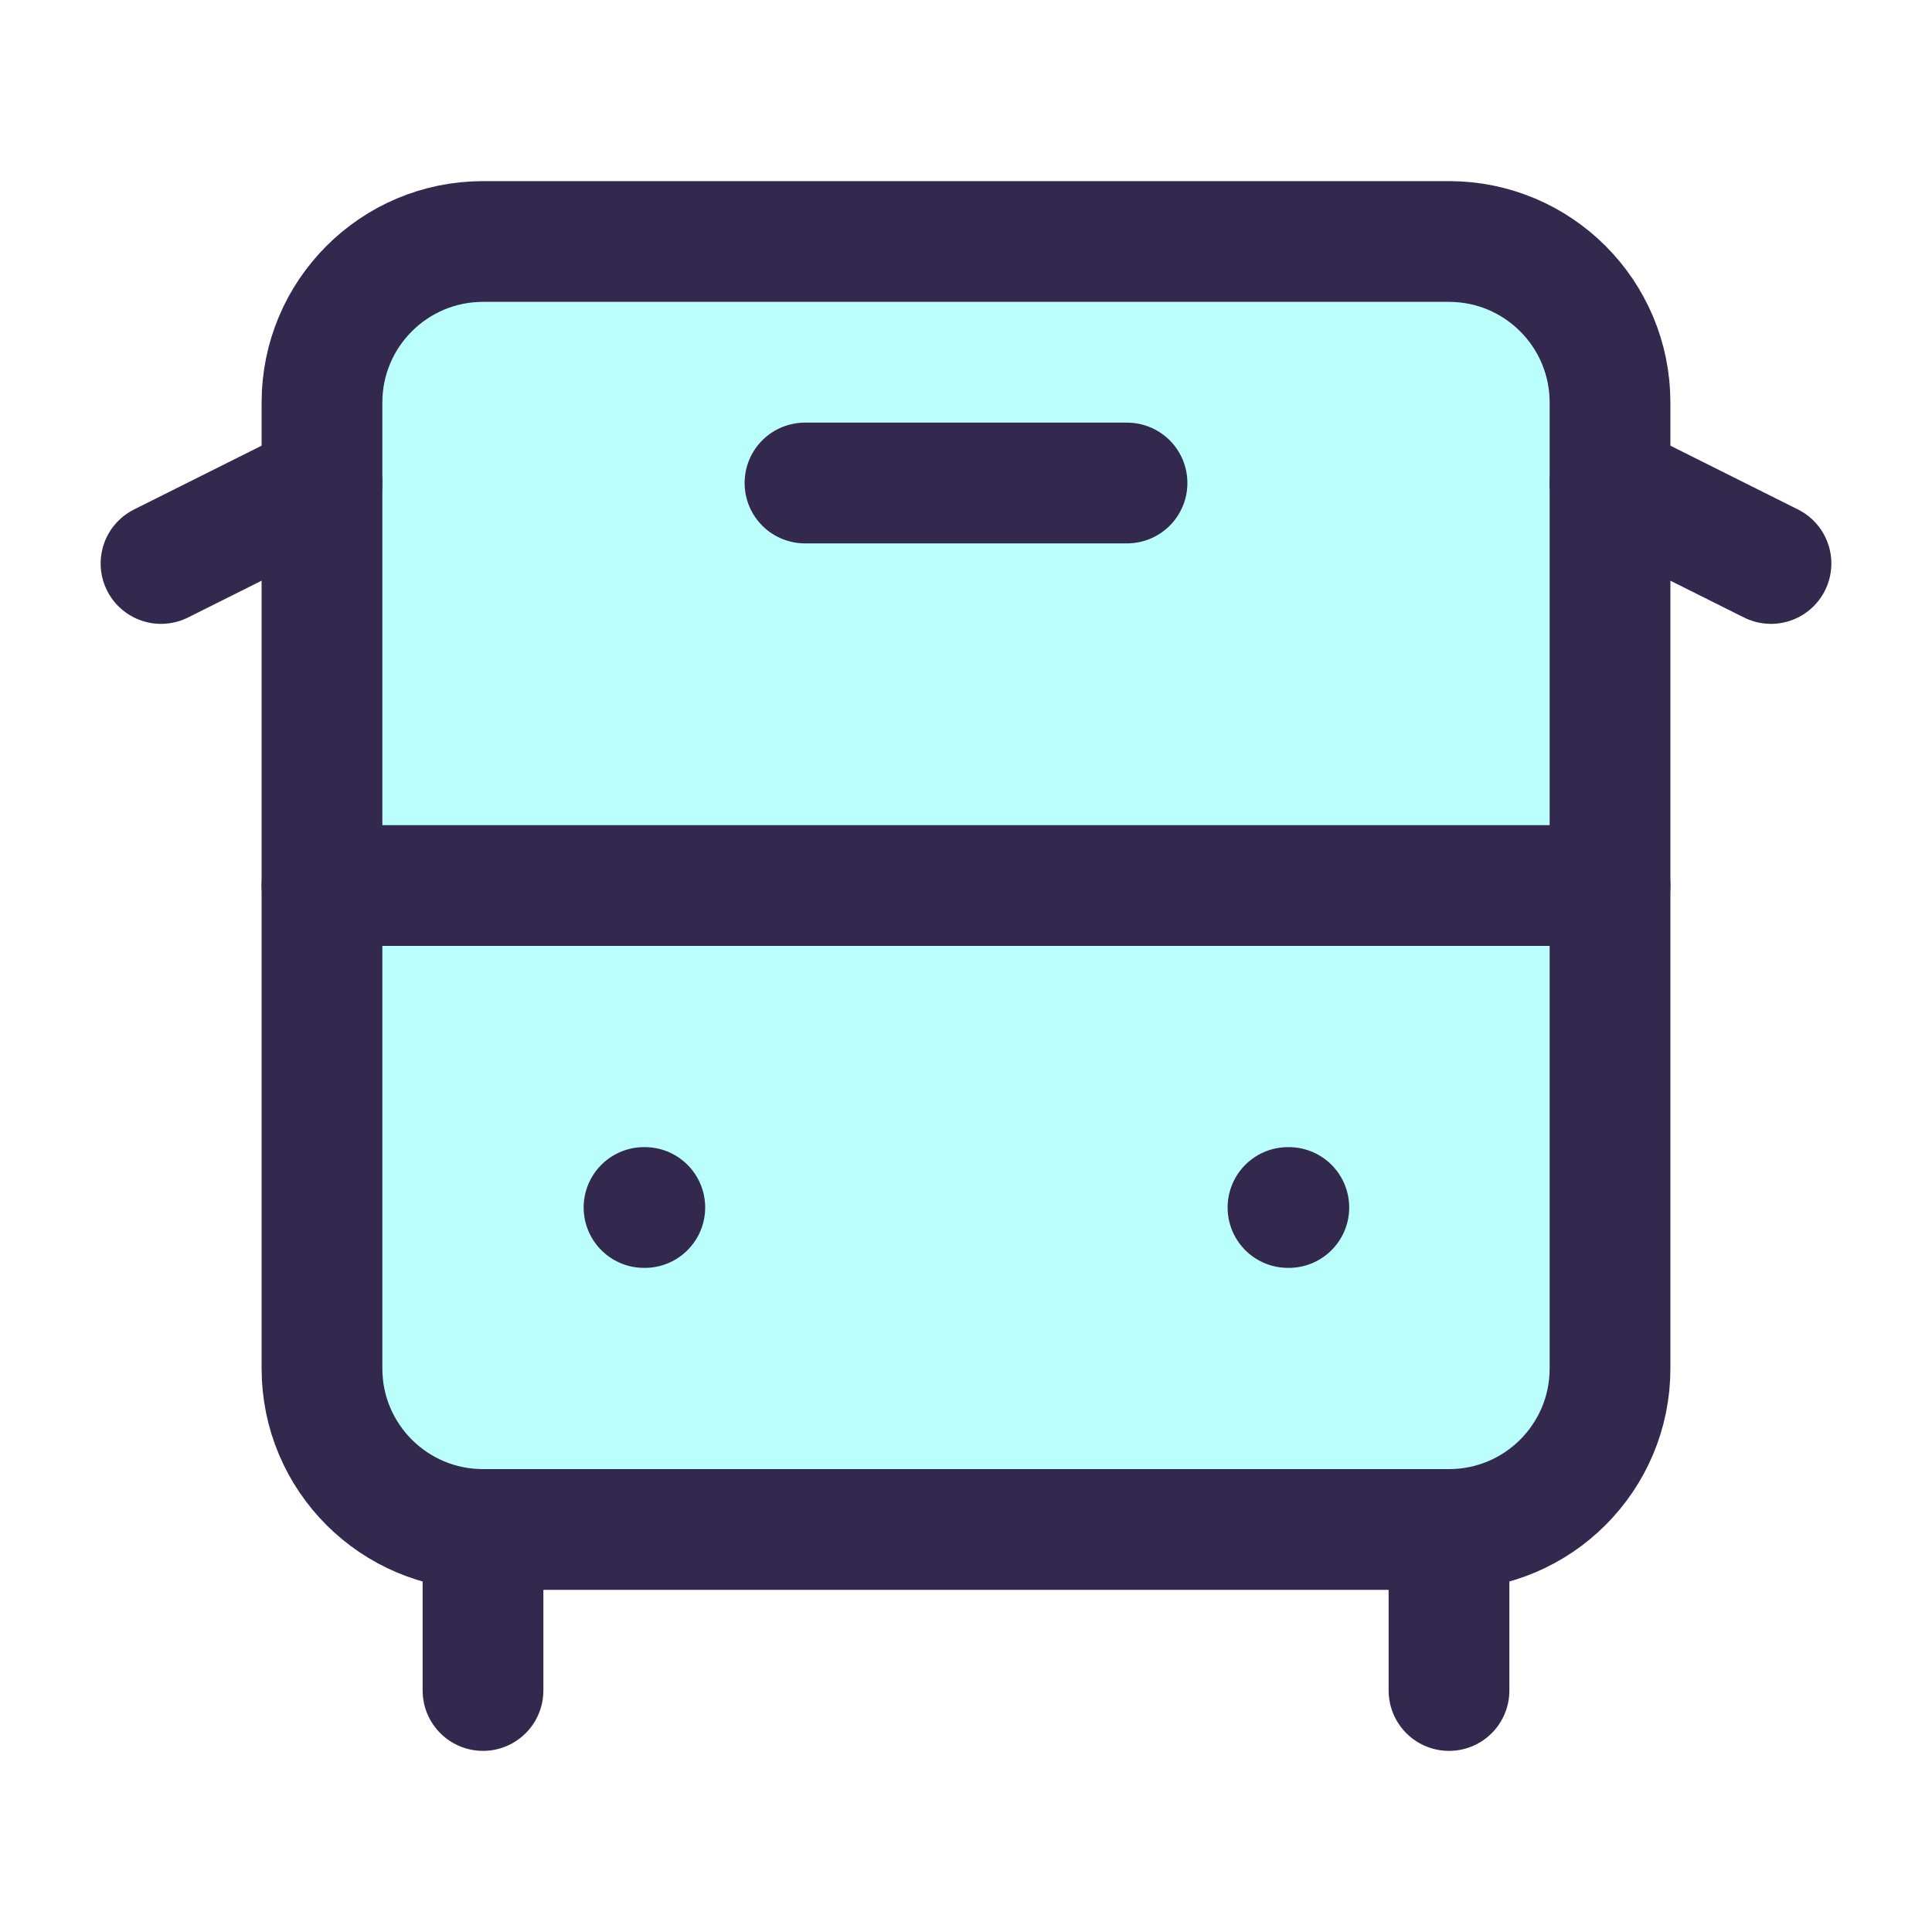
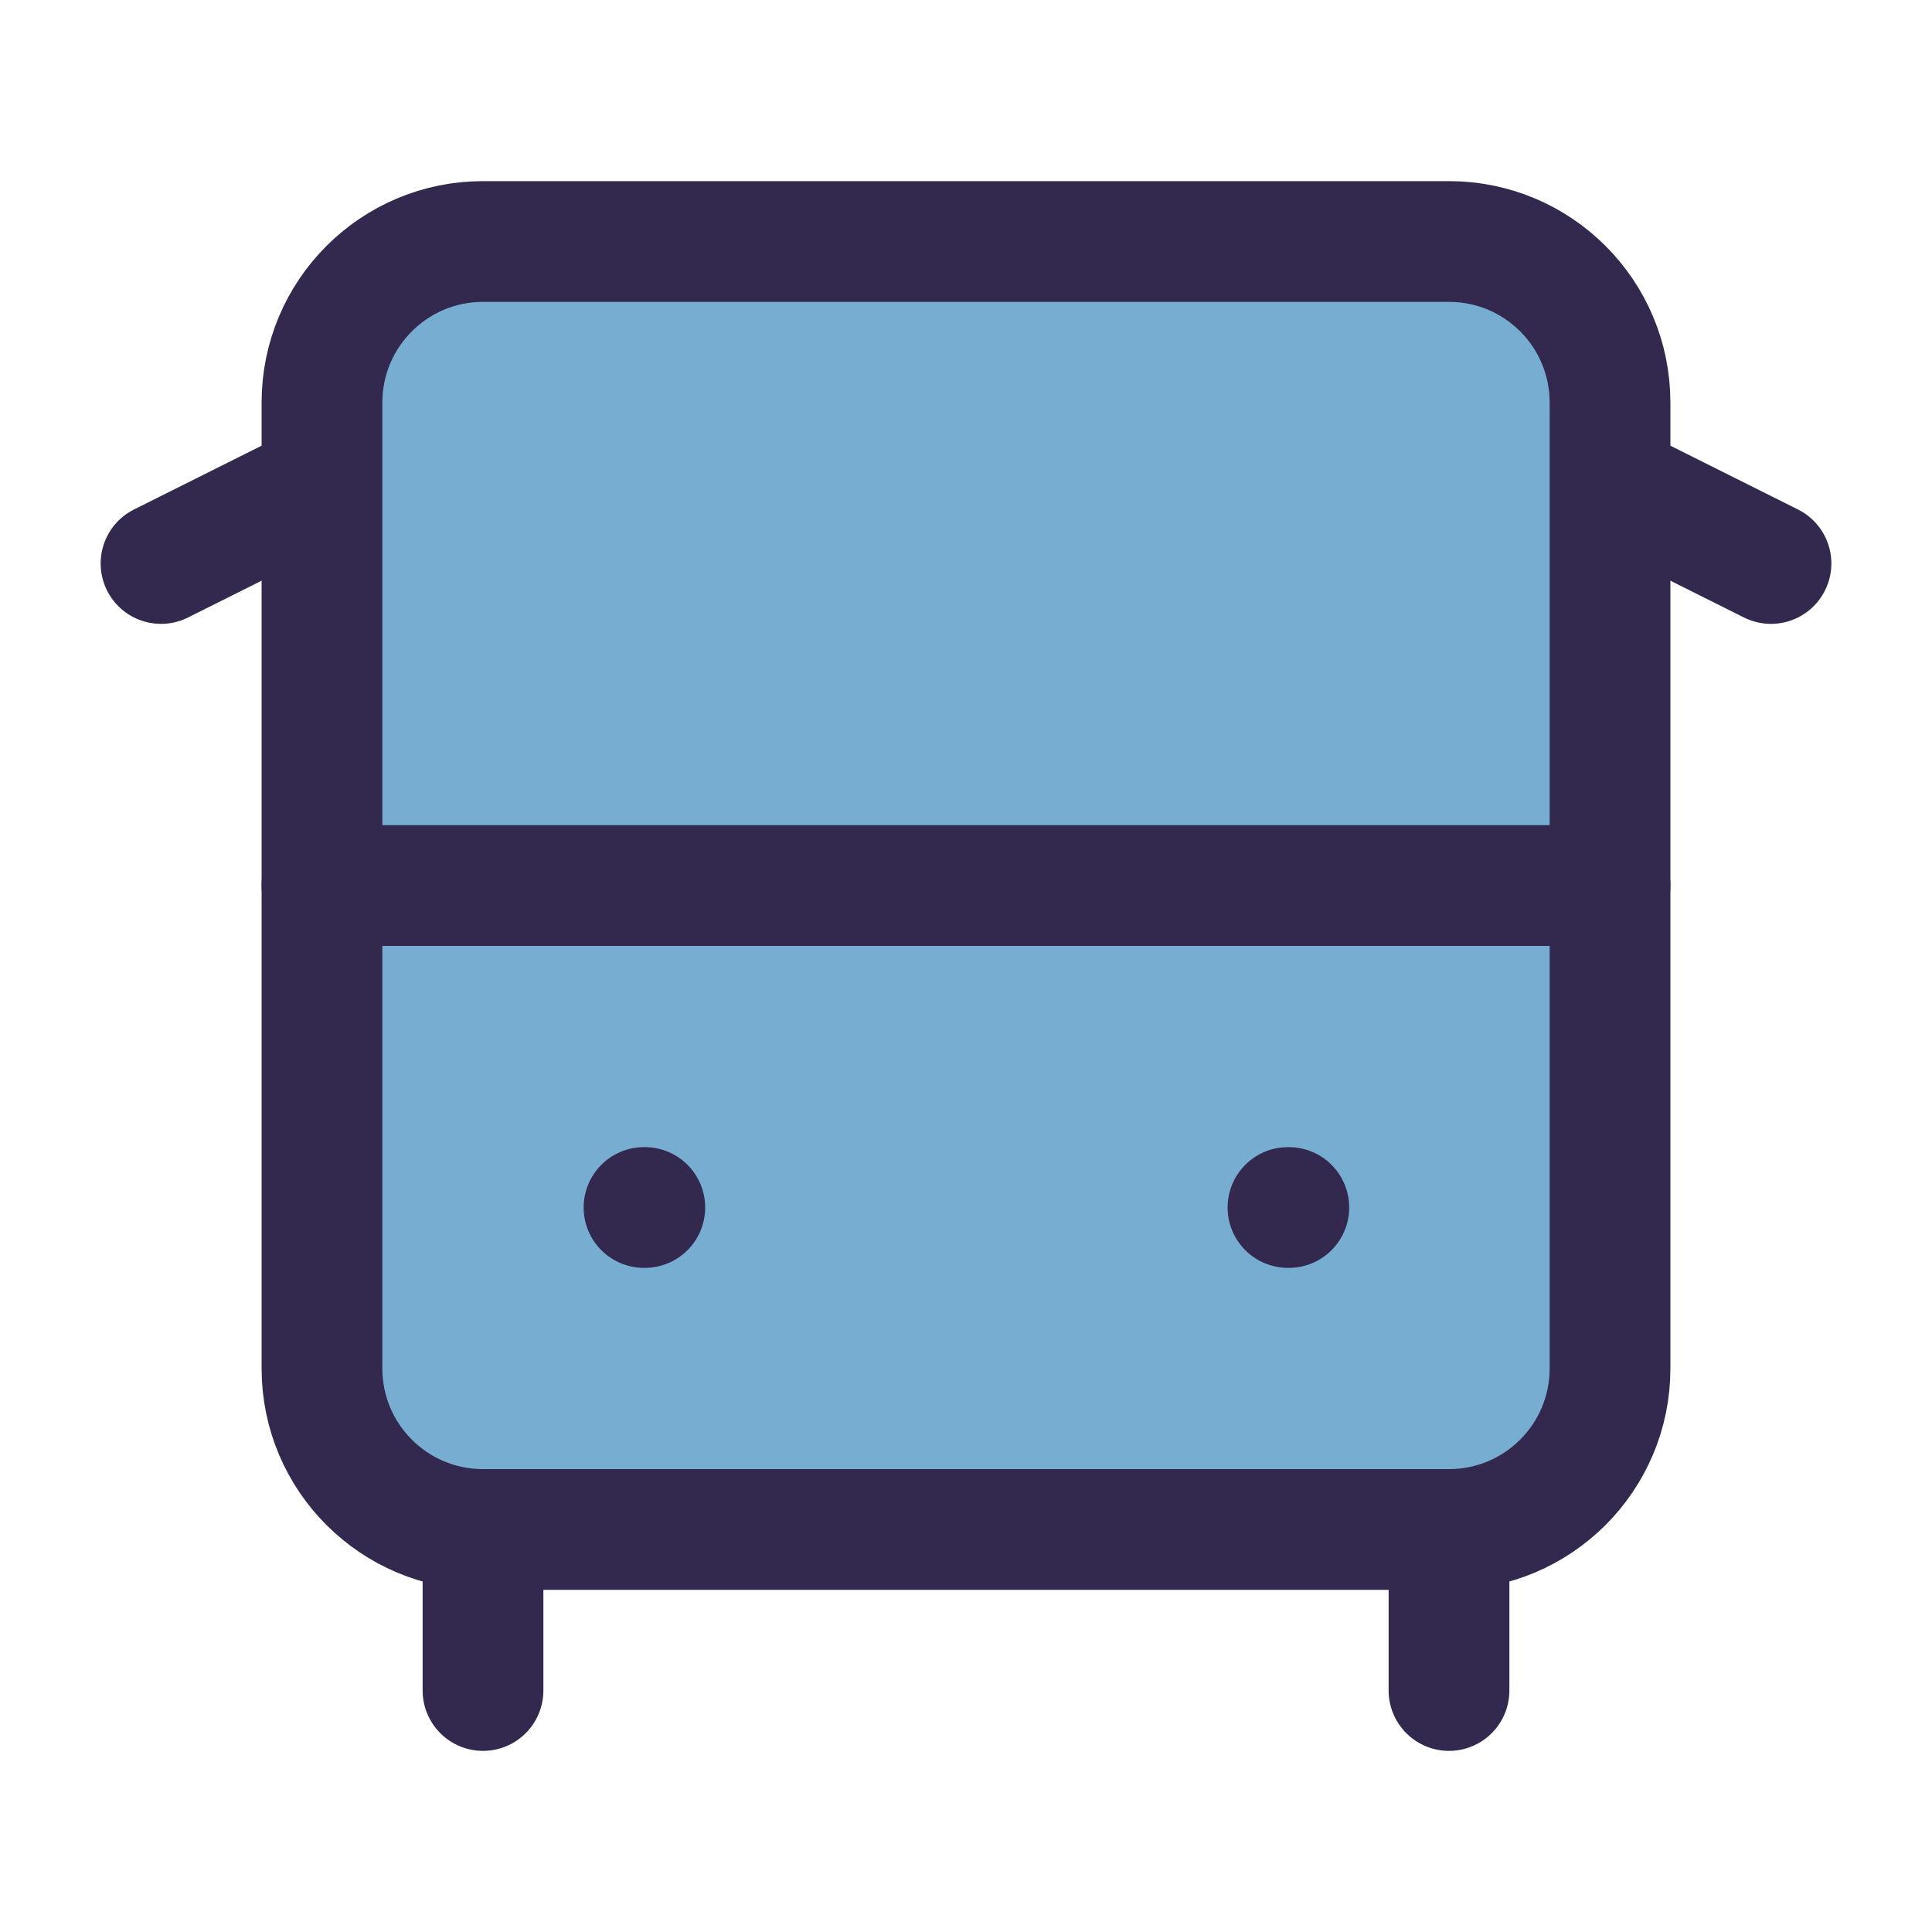
<svg xmlns="http://www.w3.org/2000/svg" width="32" height="32" viewBox="0 0 32 32" fill="none">
-   <rect x="6" y="5" width="20" height="20" fill="#BBFFFD" />
+   <rect x="6" y="5" width="20" height="20" fill="#78ADD2" />
+   <path d="M5.333 8L2.667 9.333Z" fill="#78ADD2" />
  <path d="M5.333 8L2.667 9.333" stroke="#33284D" stroke-width="2" stroke-linecap="round" stroke-linejoin="round" />
+   <path d="M13.333 8H18.667Z" fill="#78ADD2" />
  <path d="M13.333 8H18.667" stroke="#33284D" stroke-width="2" stroke-linecap="round" stroke-linejoin="round" />
  <path d="M29.333 9.333L26.667 8" stroke="#33284D" stroke-width="2" stroke-linecap="round" stroke-linejoin="round" />
-   <path d="M24 4H8C6.527 4 5.333 5.194 5.333 6.667V22.667C5.333 24.139 6.527 25.333 8 25.333H24C25.473 25.333 26.667 24.139 26.667 22.667V6.667C26.667 5.194 25.473 4 24 4Z" stroke="#33284D" stroke-width="2" stroke-linecap="round" stroke-linejoin="round" />
+   <path d="M24 4H8C6.527 4 5.333 5.194 5.333 6.667V22.667C5.333 24.139 6.527 25.333 8 25.333H24C25.473 25.333 26.667 24.139 26.667 22.667V6.667C26.667 5.194 25.473 4 24 4Z" fill="#78ADD2" stroke="#33284D" stroke-width="2" stroke-linecap="round" stroke-linejoin="round" />
+   <path d="M5.333 14.667H26.667Z" fill="#78ADD2" />
  <path d="M5.333 14.667H26.667" stroke="#33284D" stroke-width="2" stroke-linecap="round" stroke-linejoin="round" />
+   <path d="M10.667 20H10.68Z" fill="#78ADD2" />
  <path d="M10.667 20H10.68" stroke="#33284D" stroke-width="2" stroke-linecap="round" stroke-linejoin="round" />
+   <path d="M21.333 20H21.347Z" fill="#78ADD2" />
  <path d="M21.333 20H21.347" stroke="#33284D" stroke-width="2" stroke-linecap="round" stroke-linejoin="round" />
+   <path d="M8 25.333V28Z" fill="#78ADD2" />
  <path d="M8 25.333V28" stroke="#33284D" stroke-width="2" stroke-linecap="round" stroke-linejoin="round" />
+   <path d="M24 28V25.333Z" fill="#78ADD2" />
  <path d="M24 28V25.333" stroke="#33284D" stroke-width="2" stroke-linecap="round" stroke-linejoin="round" />
</svg>
